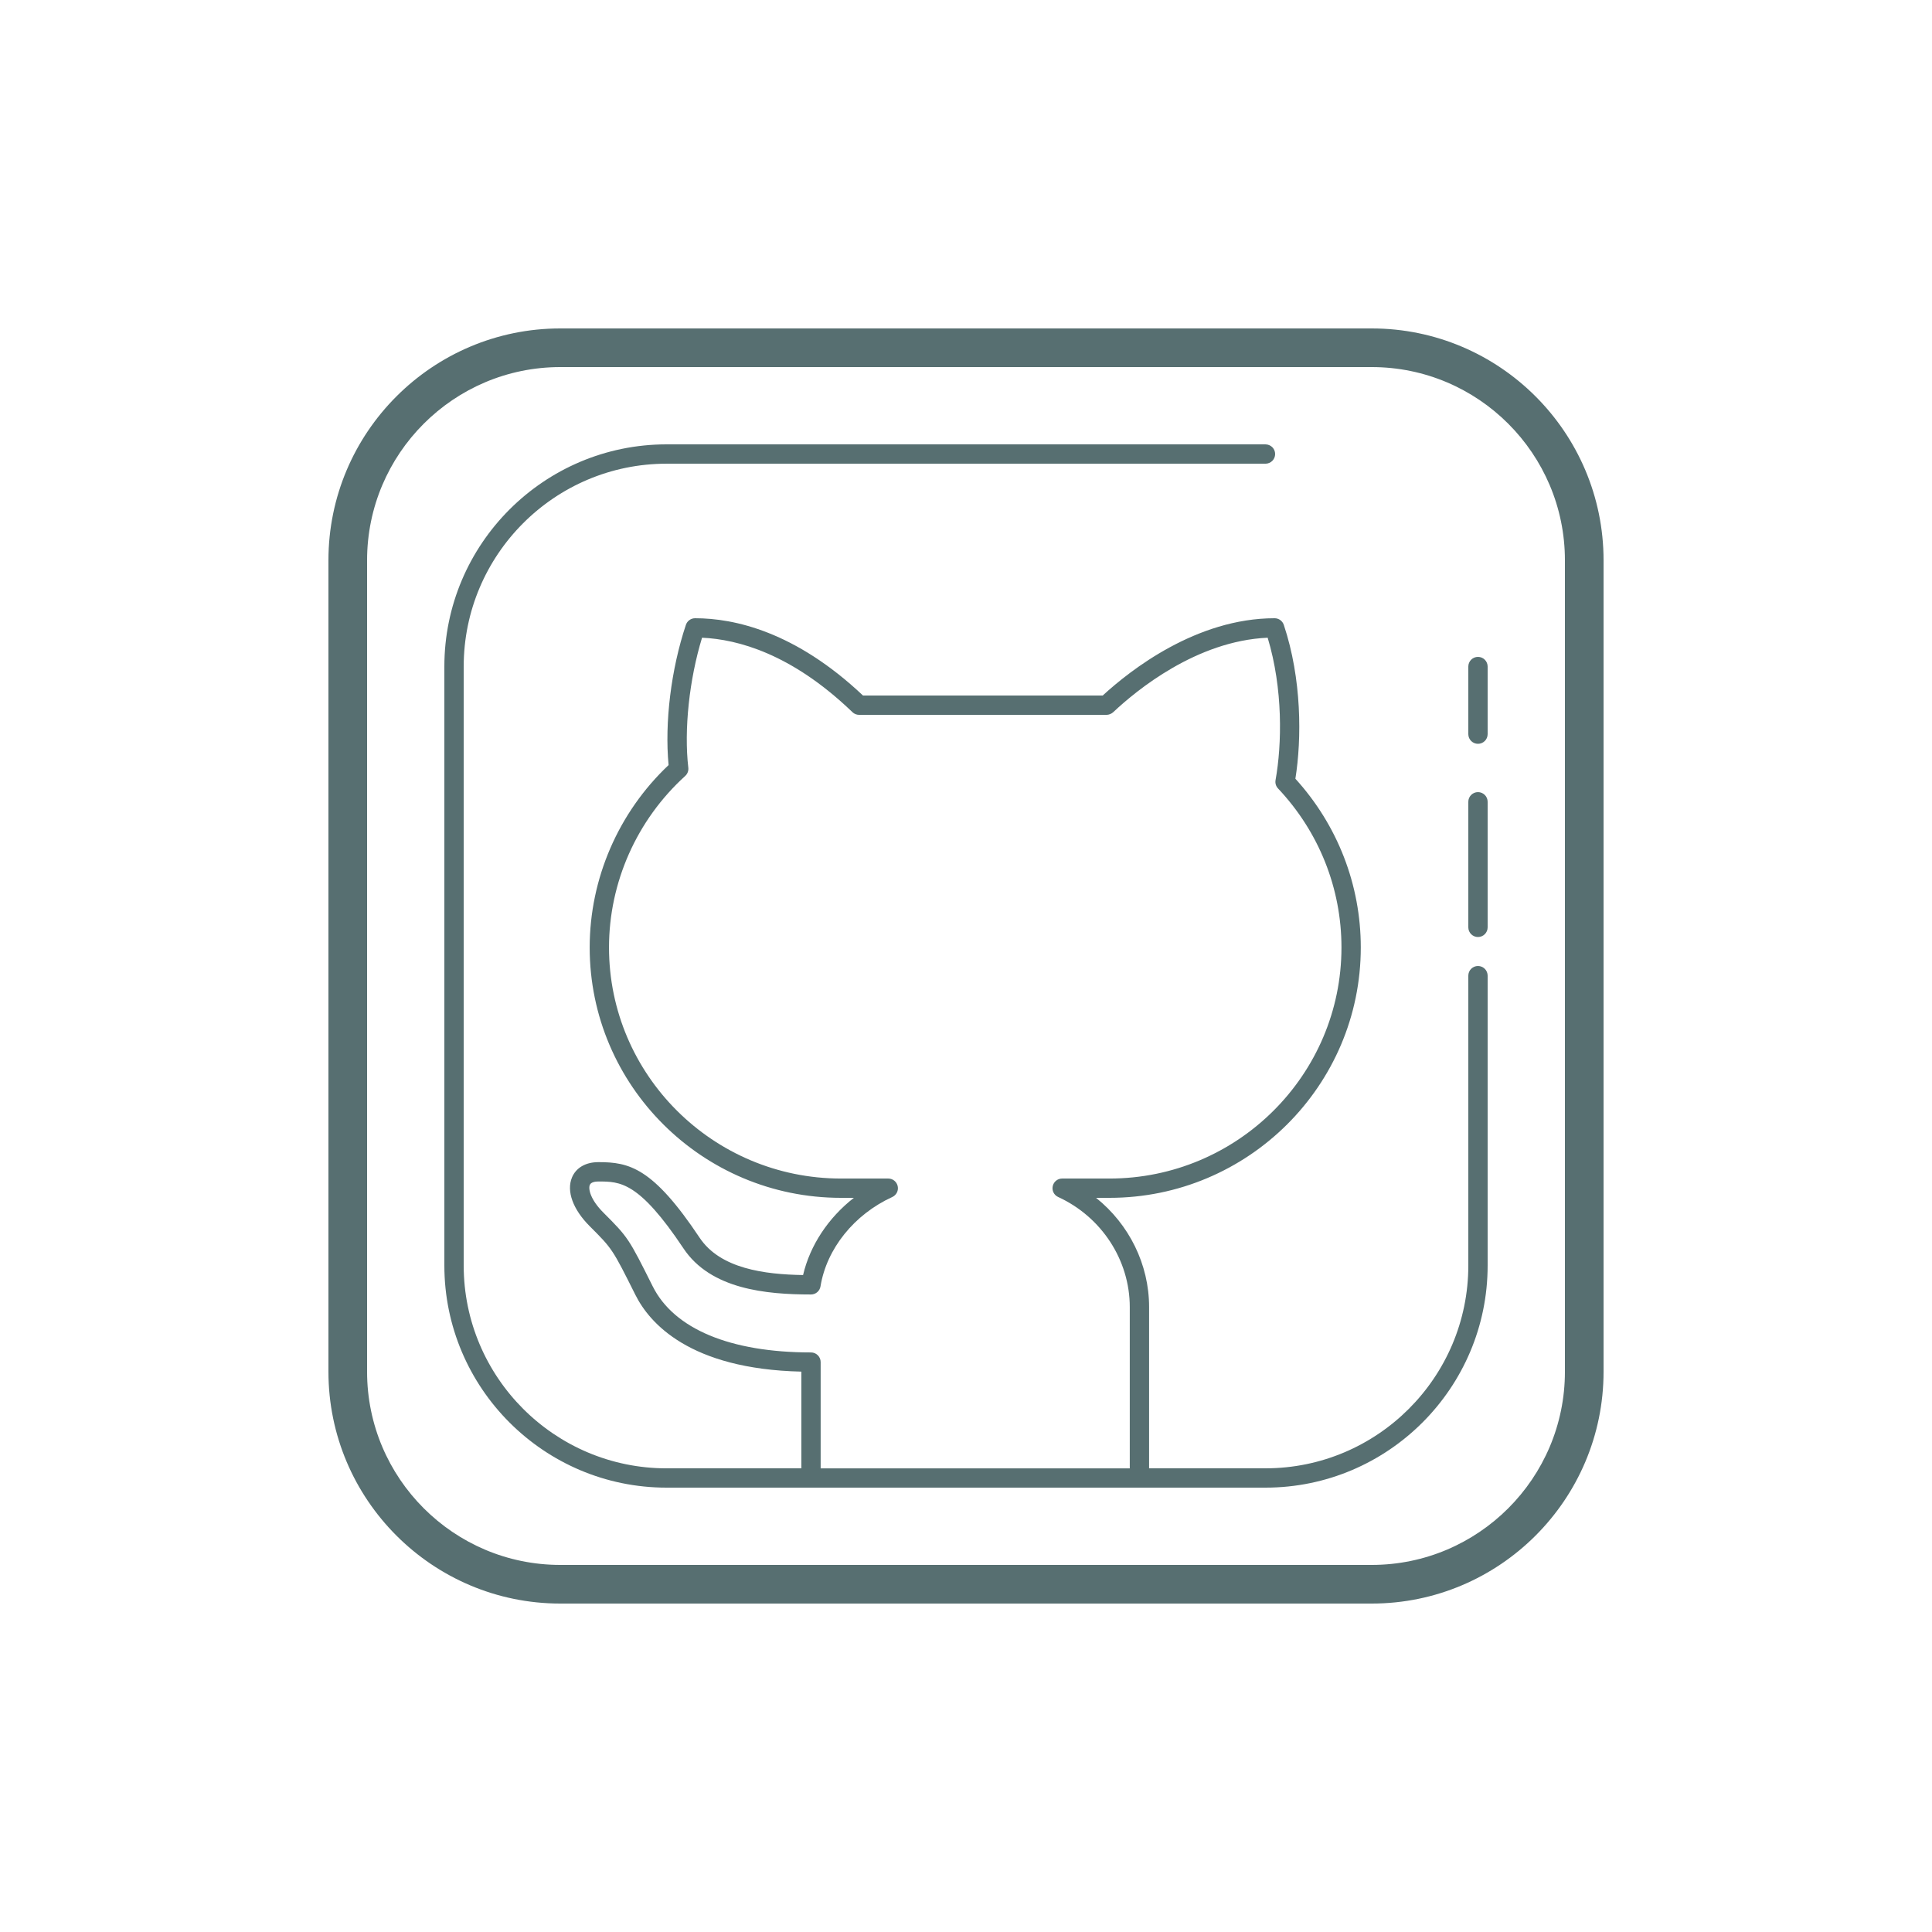
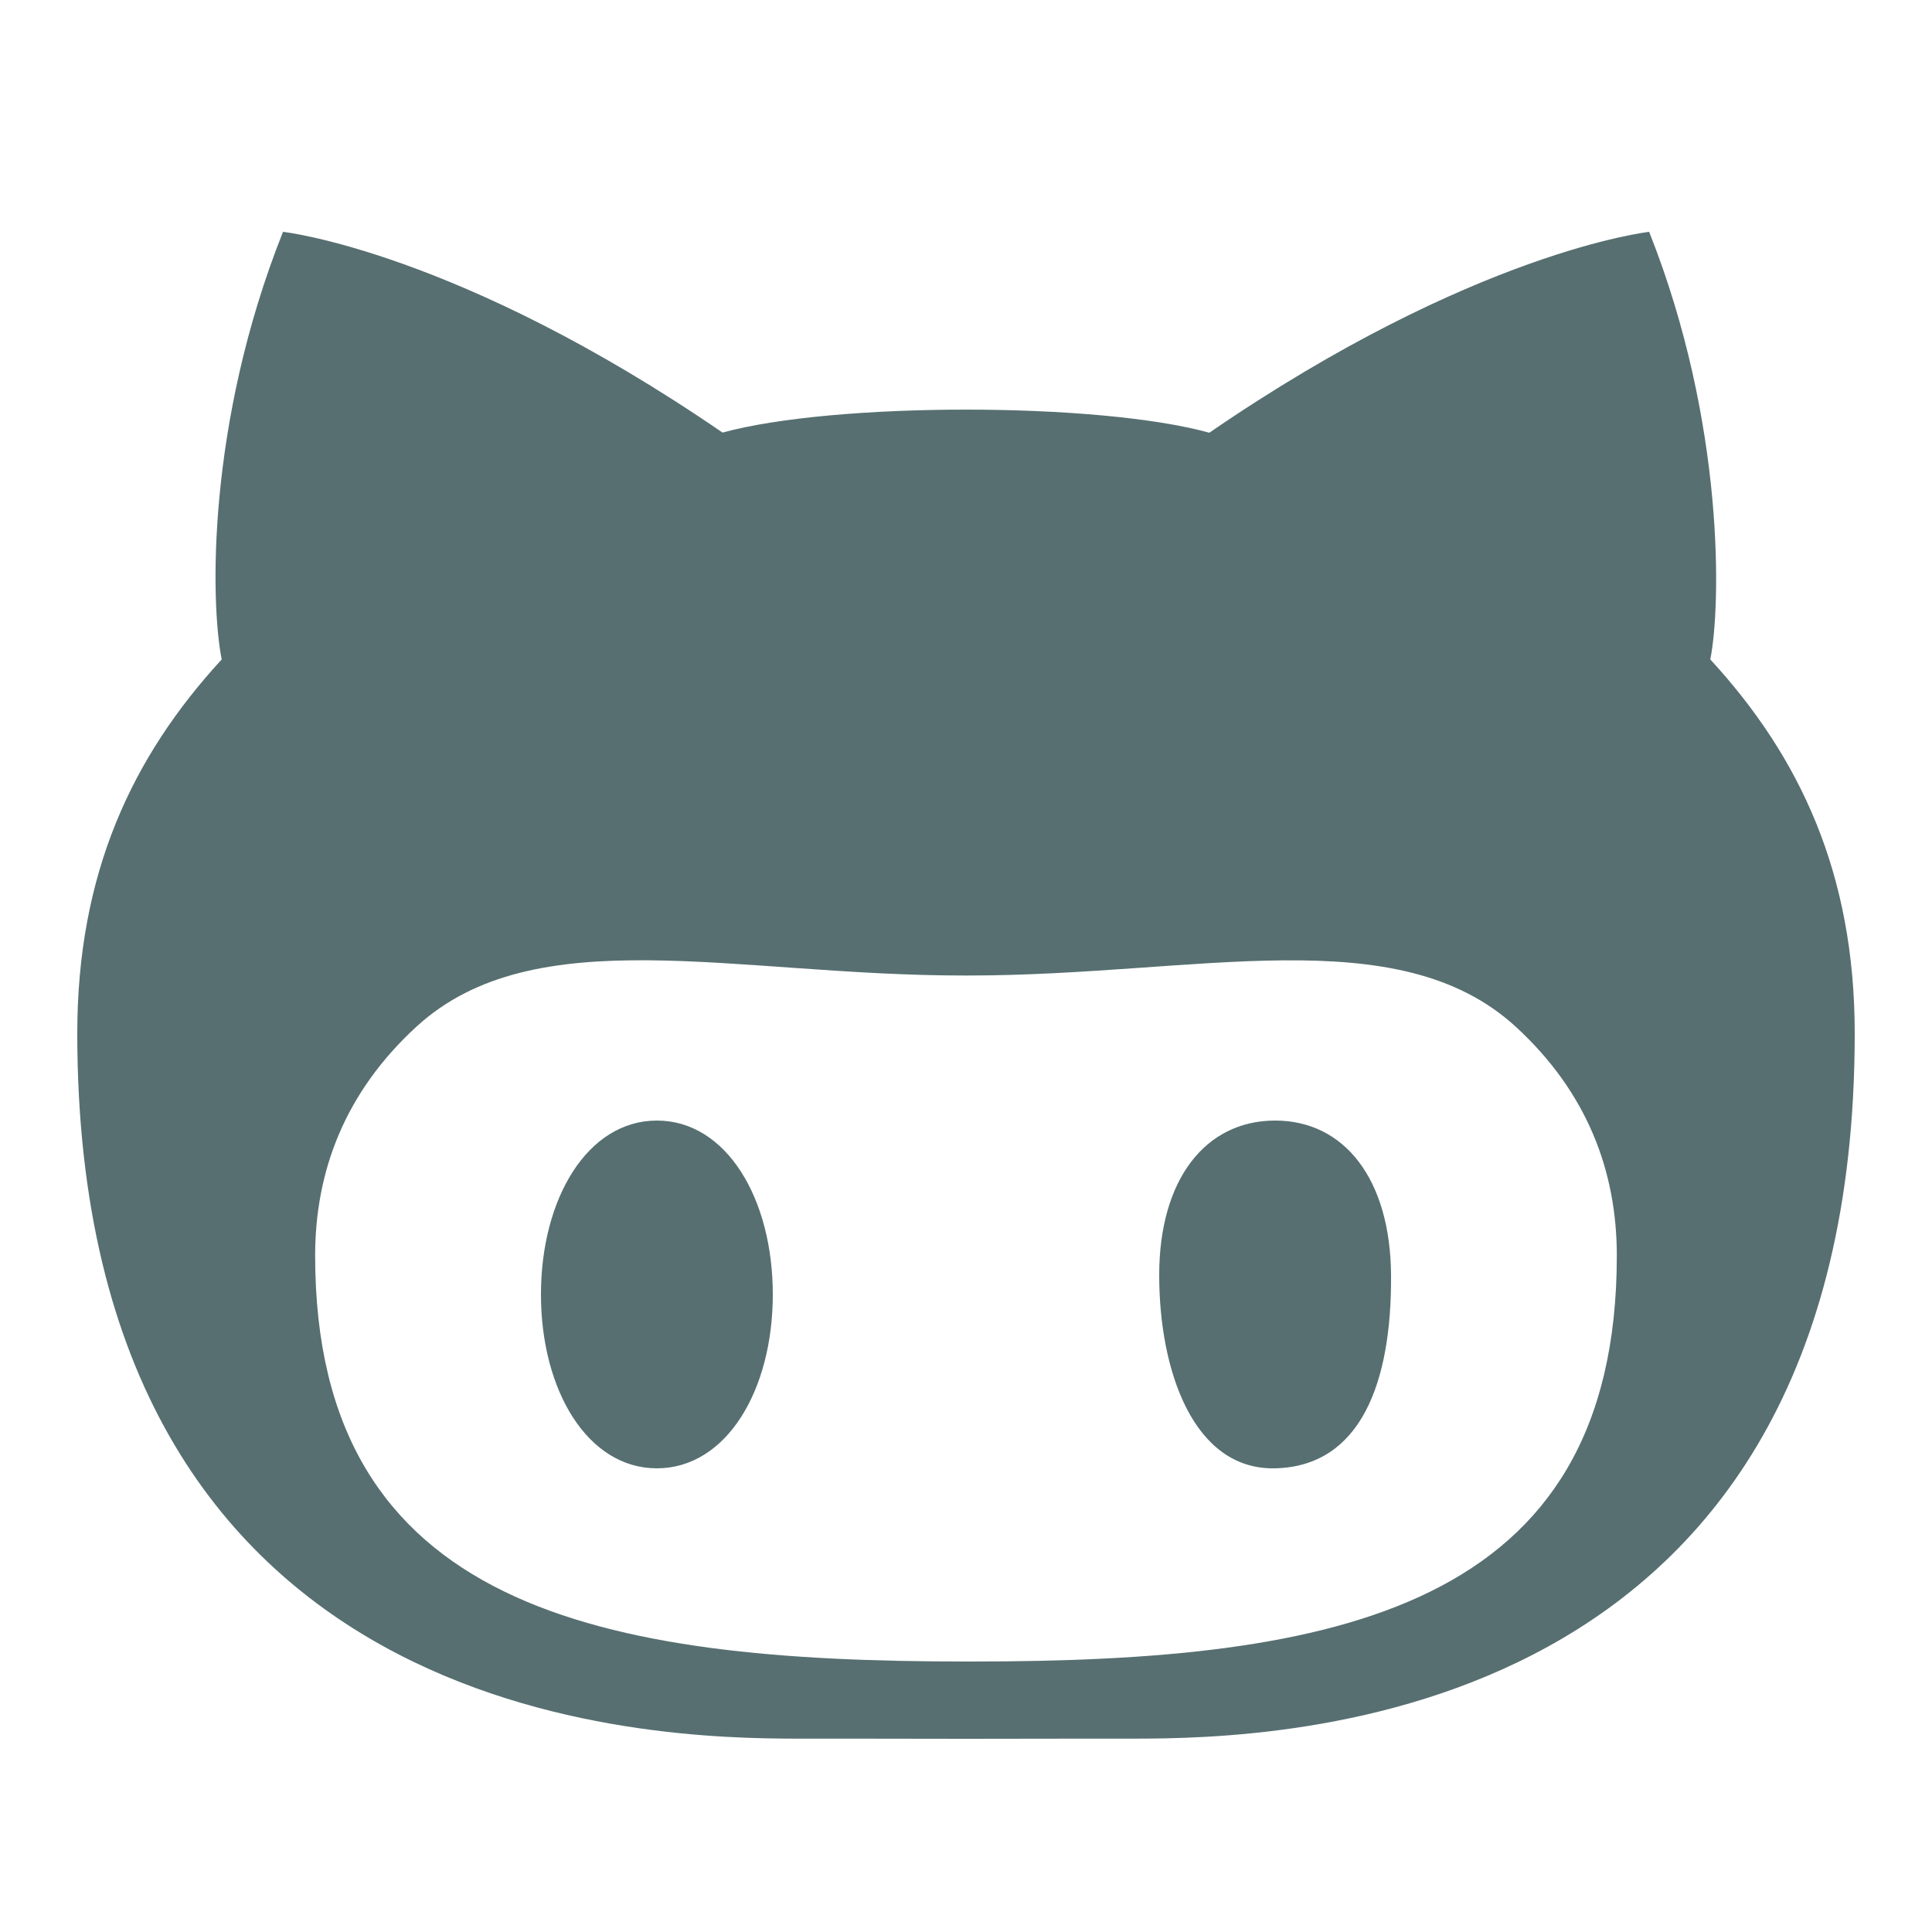
- <svg xmlns="http://www.w3.org/2000/svg" viewBox="0,0,256,256" width="100px" height="100px" fill-rule="nonzero">
+ <svg xmlns="http://www.w3.org/2000/svg" viewBox="0,0,256,256" width="50px" height="50px" fill-rule="nonzero">
  <g fill="#576f71" fill-rule="nonzero" stroke="none" stroke-width="1" stroke-linecap="butt" stroke-linejoin="miter" stroke-miterlimit="10" stroke-dasharray="" stroke-dashoffset="0" font-family="none" font-weight="none" font-size="none" text-anchor="none" style="mix-blend-mode: normal">
-     <g transform="scale(2.56,2.56)">
-       <path d="M29,17c-6.617,0 -12,5.383 -12,12v42c0,6.617 5.383,12 12,12h42c6.617,0 12,-5.383 12,-12v-42c0,-6.617 -5.383,-12 -12,-12zM29,19h42c5.514,0 10,4.486 10,10v42c0,5.514 -4.486,10 -10,10h-42c-5.514,0 -10,-4.486 -10,-10v-42c0,-5.514 4.486,-10 10,-10zM34.5,23c-6.341,0 -11.5,5.159 -11.5,11.5v31c0,6.341 5.159,11.5 11.5,11.5h7.477h17h6.523c6.341,0 11.5,-5.159 11.5,-11.5v-15c0,-0.276 -0.224,-0.5 -0.5,-0.5c-0.276,0 -0.5,0.224 -0.5,0.5v15c0,5.79 -4.71,10.5 -10.5,10.5h-6.023v-8.346c0,-2.213 -1.037,-4.286 -2.744,-5.654h0.693c7.173,0 13.008,-5.814 13.008,-12.961c0,-3.237 -1.2,-6.328 -3.385,-8.732c0.33,-2.064 0.335,-5.163 -0.6,-7.965c-0.069,-0.204 -0.26,-0.342 -0.475,-0.342c-4.051,0 -7.471,2.689 -8.898,4h-12.408c-3.5,-3.304 -6.655,-4 -8.691,-4c-0.215,0 -0.406,0.138 -0.475,0.342c-0.768,2.301 -1.105,5.055 -0.896,7.258c-2.599,2.454 -4.084,5.879 -4.084,9.441c0,7.146 5.834,12.959 13.006,12.959h0.668c-1.321,1.032 -2.267,2.451 -2.629,3.996c-1.997,-0.032 -4.286,-0.328 -5.355,-1.932c-2.425,-3.64 -3.648,-3.912 -5.236,-3.912c-0.663,0 -1.162,0.29 -1.371,0.795c-0.294,0.708 0.049,1.651 0.918,2.52c1.172,1.173 1.173,1.172 2.367,3.559c0.722,1.444 2.791,3.838 8.588,3.969v5.006h-6.977c-5.79,0 -10.5,-4.71 -10.5,-10.5v-31c0,-5.79 4.71,-10.5 10.5,-10.5h31c0.276,0 0.5,-0.224 0.5,-0.5c0,-0.276 -0.224,-0.5 -0.5,-0.5zM36.338,33.008c1.868,0.084 4.619,0.843 7.697,3.77l0.092,0.088c0.093,0.087 0.215,0.135 0.342,0.135h12.805c0.127,0 0.261,-0.058 0.354,-0.145c1.192,-1.123 4.304,-3.686 7.986,-3.848c0.799,2.645 0.741,5.517 0.408,7.371c-0.028,0.157 0.02,0.317 0.129,0.432c2.116,2.242 3.283,5.165 3.283,8.229c0,6.595 -5.387,11.961 -12.008,11.961h-2.449c-0.235,0 -0.438,0.164 -0.488,0.393c-0.051,0.229 0.065,0.463 0.279,0.561c2.252,1.033 3.709,3.27 3.709,5.701v8.346h-16v-5.5c0,-0.276 -0.224,-0.5 -0.5,-0.5c-4.181,0 -7.091,-1.216 -8.193,-3.422c-1.243,-2.485 -1.268,-2.531 -2.555,-3.818c-0.671,-0.672 -0.787,-1.224 -0.701,-1.43c0.063,-0.155 0.307,-0.178 0.447,-0.178c1.123,0 2.093,-0 4.404,3.467c1.407,2.109 4.265,2.381 6.598,2.381c0.245,0 0.453,-0.178 0.492,-0.42c0.318,-1.949 1.741,-3.721 3.715,-4.625c0.214,-0.098 0.332,-0.332 0.281,-0.561c-0.05,-0.23 -0.253,-0.395 -0.488,-0.395h-2.447c-6.62,0 -12.008,-5.366 -12.008,-11.961c0,-3.365 1.437,-6.6 3.943,-8.875c0.119,-0.109 0.181,-0.268 0.162,-0.428c-0.229,-1.967 0.049,-4.567 0.711,-6.729zM76.5,34c-0.276,0 -0.5,0.224 -0.5,0.5v3.5c0,0.276 0.224,0.5 0.5,0.5c0.276,0 0.5,-0.224 0.5,-0.5v-3.5c0,-0.276 -0.224,-0.5 -0.5,-0.5zM76.5,41c-0.276,0 -0.5,0.224 -0.5,0.5v6.5c0,0.276 0.224,0.5 0.5,0.5c0.276,0 0.5,-0.224 0.5,-0.5v-6.5c0,-0.276 -0.224,-0.5 -0.5,-0.5z" />
+     <g transform="scale(5.12,5.12)">
+       <path d="M33,29c-1.797,0 -3,1.516 -3,4c0,2.484 0.891,5.047 3,5c2.219,-0.051 3.02,-2.223 3,-5c-0.016,-2.484 -1.207,-4 -3,-4zM44.262,17.066c0.273,-1.344 0.391,-6.102 -1.582,-11.066c0,0 -4.531,0.496 -11.383,5.199c-1.434,-0.398 -3.867,-0.598 -6.297,-0.598c-2.43,0 -4.859,0.199 -6.301,0.594c-6.848,-4.699 -11.375,-5.195 -11.375,-5.195c-1.977,4.965 -1.879,9.609 -1.586,11.066c-2.32,2.52 -3.738,5.543 -3.738,9.676c0,17.965 14.906,18.254 18.668,18.254c0.852,0 2.543,0 4.332,0.004c1.789,-0.004 3.484,-0.004 4.332,-0.004c3.762,0 18.668,-0.289 18.668,-18.254c0,-4.133 -1.418,-7.156 -3.738,-9.676zM25.141,43h-0.141c-9.43,0 -16.844,-1.34 -16.844,-10.504c0,-2.195 0.777,-4.23 2.617,-5.922c3.07,-2.82 8.262,-1.328 14.156,-1.328c0.023,0 0.121,0 0.141,0c5.895,0 11.09,-1.488 14.16,1.328c1.84,1.691 2.613,3.727 2.613,5.922c0,9.164 -7.273,10.504 -16.703,10.504zM17,29c-1.793,0 -3,2.016 -3,4.5c0,2.484 1.207,4.5 3,4.5c1.797,0 3,-2.016 3,-4.5c0,-2.484 -1.203,-4.5 -3,-4.5z" />
    </g>
  </g>
</svg>
